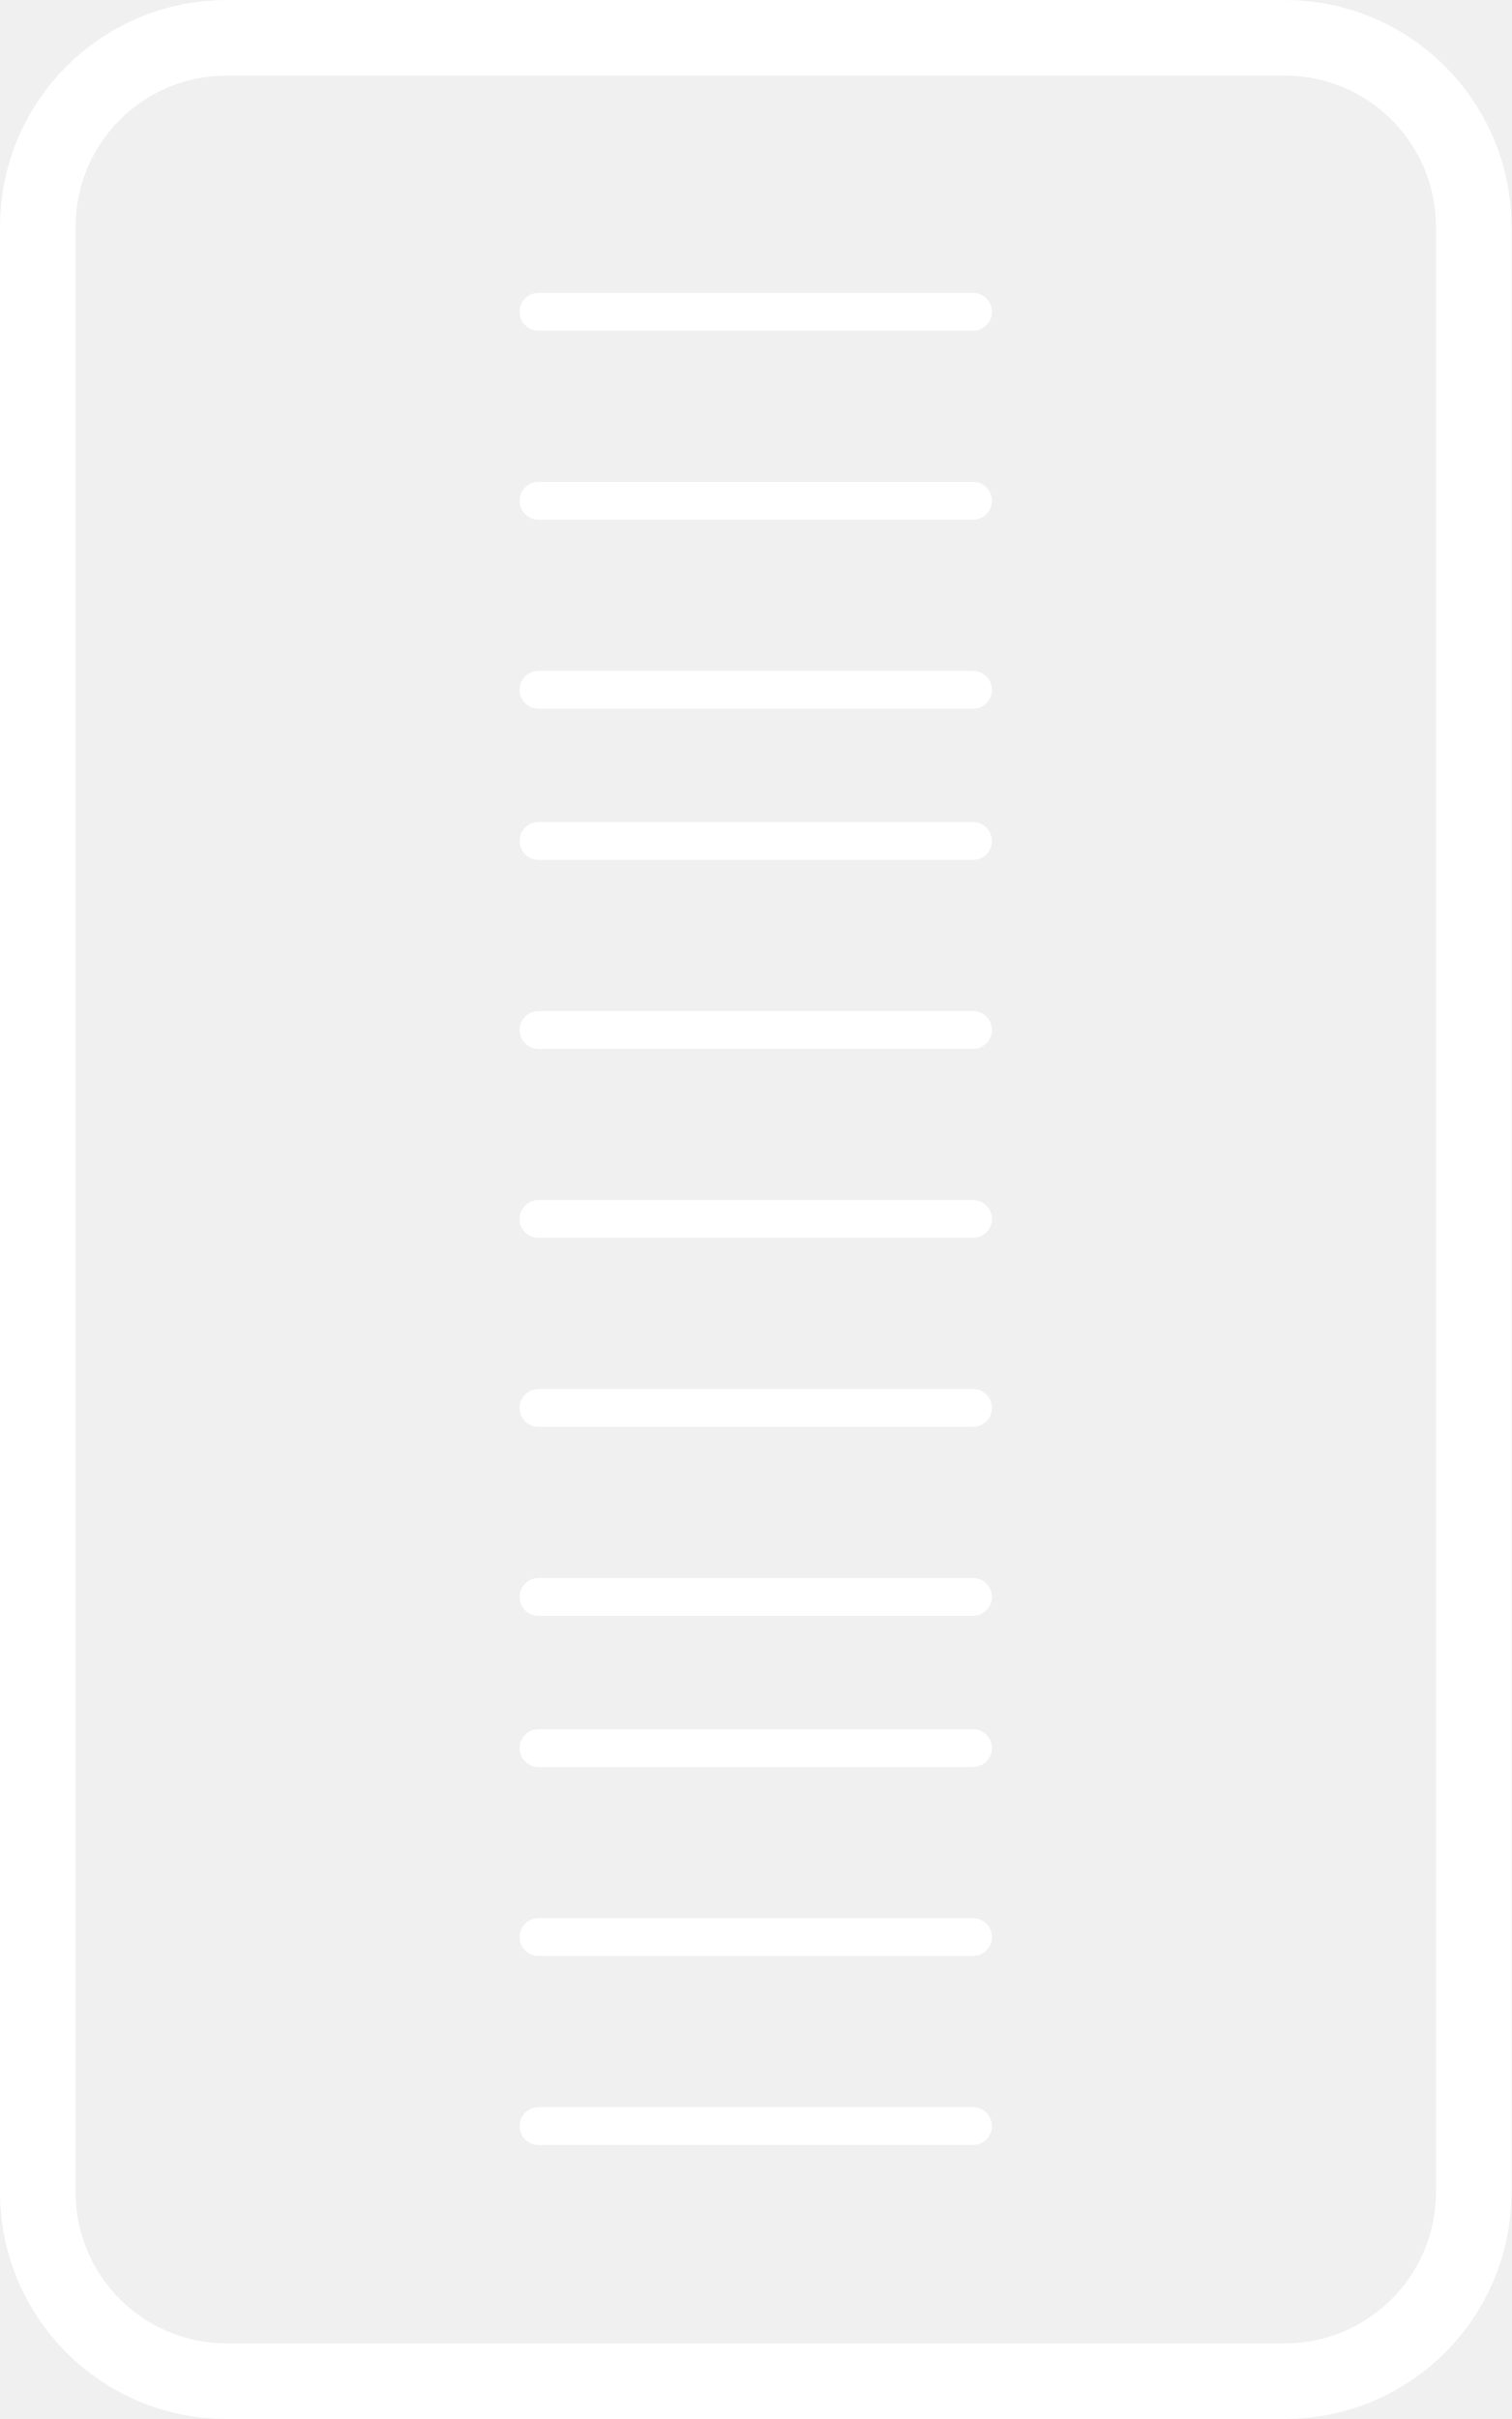
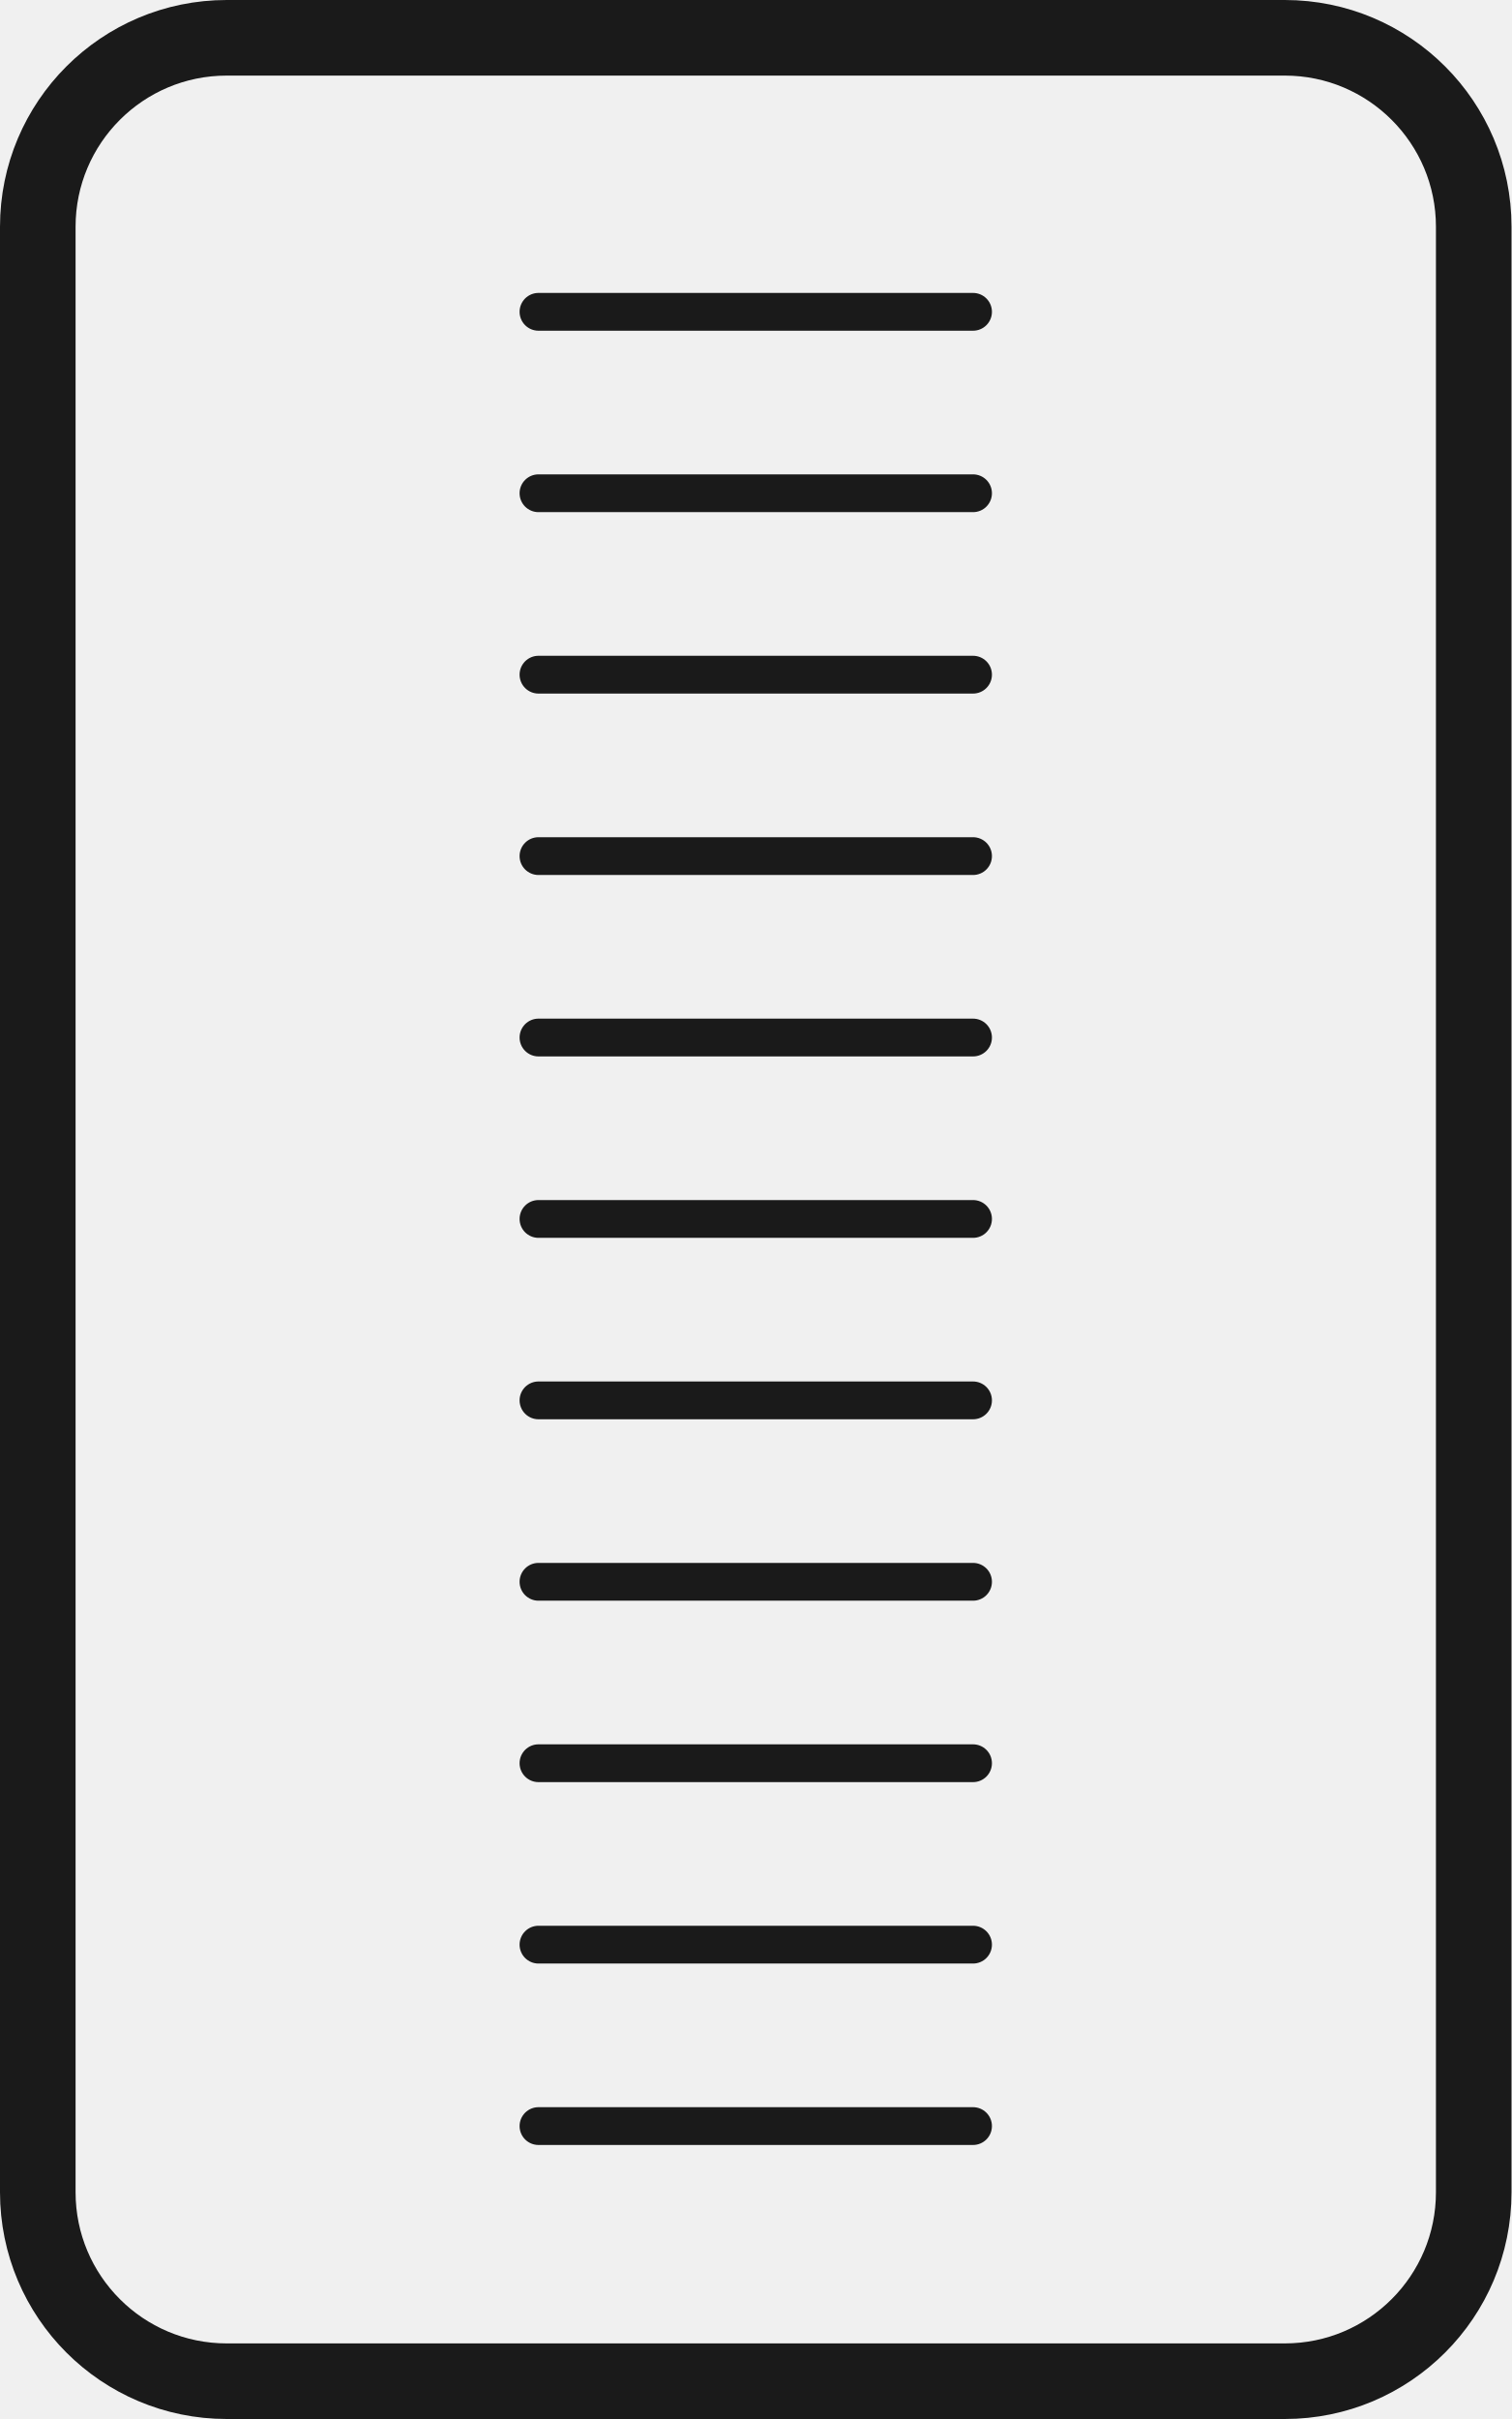
<svg xmlns="http://www.w3.org/2000/svg" width="40px" height="64px" viewBox="0 0 40 64" version="1.1">
  <defs />
  <g id="Page-1" stroke="none" stroke-width="1" fill="none" fill-rule="evenodd">
-     <g id="Läsinställningar-sida-mobil" transform="translate(-104, -456)" fill-rule="nonzero" stroke="#FFFFFF">
-       <g id="Group-8" transform="translate(104, 456)">
+     <g id="Läsinställningar-sida-mobil" transform="translate(-104, -464)" fill-rule="nonzero" stroke="#1A1A1A">
+       <g id="Group-8" transform="translate(104, 464)">
        <g id="Group-4-Copy" transform="translate(14, 8)" stroke-linecap="round">
          <path d="M0.25,0.25 L11.75,0.25" id="Line-3-Copy-16" />
-           <path d="M0.25,5.25 L11.75,5.25" id="Line-3-Copy-17" />
-           <path d="M0.25,10.25 L11.75,10.25" id="Line-3-Copy-18" />
+           <path d="M0.25,5.05 L11.75,5.05" id="Line-3-Copy-17" />
+           <path d="M0.25,9.85 L11.75,9.85" id="Line-3-Copy-18" />
          <path d="M0.25,24.25 L11.75,24.25" id="Line-3-Copy-19" />
-           <path d="M0.25,29.25 L11.75,29.25" id="Line-3-Copy-26" />
-           <path d="M0.25,14.25 L11.75,14.25" id="Line-3-Copy-20" />
-           <path d="M0.25,19.25 L11.75,19.25" id="Line-3-Copy-25" />
-           <path d="M0.25,38.25 L11.75,38.25" id="Line-3-Copy-21" />
-           <path d="M0.25,34.25 L11.75,34.25" id="Line-3-Copy-22" />
-           <path d="M0.25,43.25 L11.75,43.25" id="Line-3-Copy-23" />
+           <path d="M0.25,29.05 L11.75,29.05" id="Line-3-Copy-26" />
+           <path d="M0.25,14.65 L11.75,14.65" id="Line-3-Copy-20" />
+           <path d="M0.25,19.45 L11.75,19.45" id="Line-3-Copy-25" />
+           <path d="M0.25,38.65 L11.75,38.65" id="Line-3-Copy-21" />
+           <path d="M0.25,33.85 L11.75,33.85" id="Line-3-Copy-22" />
+           <path d="M0.25,43.45 L11.75,43.45" id="Line-3-Copy-23" />
          <path d="M0.25,48.25 L11.75,48.25" id="Line-3-Copy-24" />
        </g>
        <rect id="Rectangle-3-Copy-3" stroke-width="2" x="1" y="1" width="38" height="62" rx="5" />
      </g>
    </g>
  </g>
</svg>
